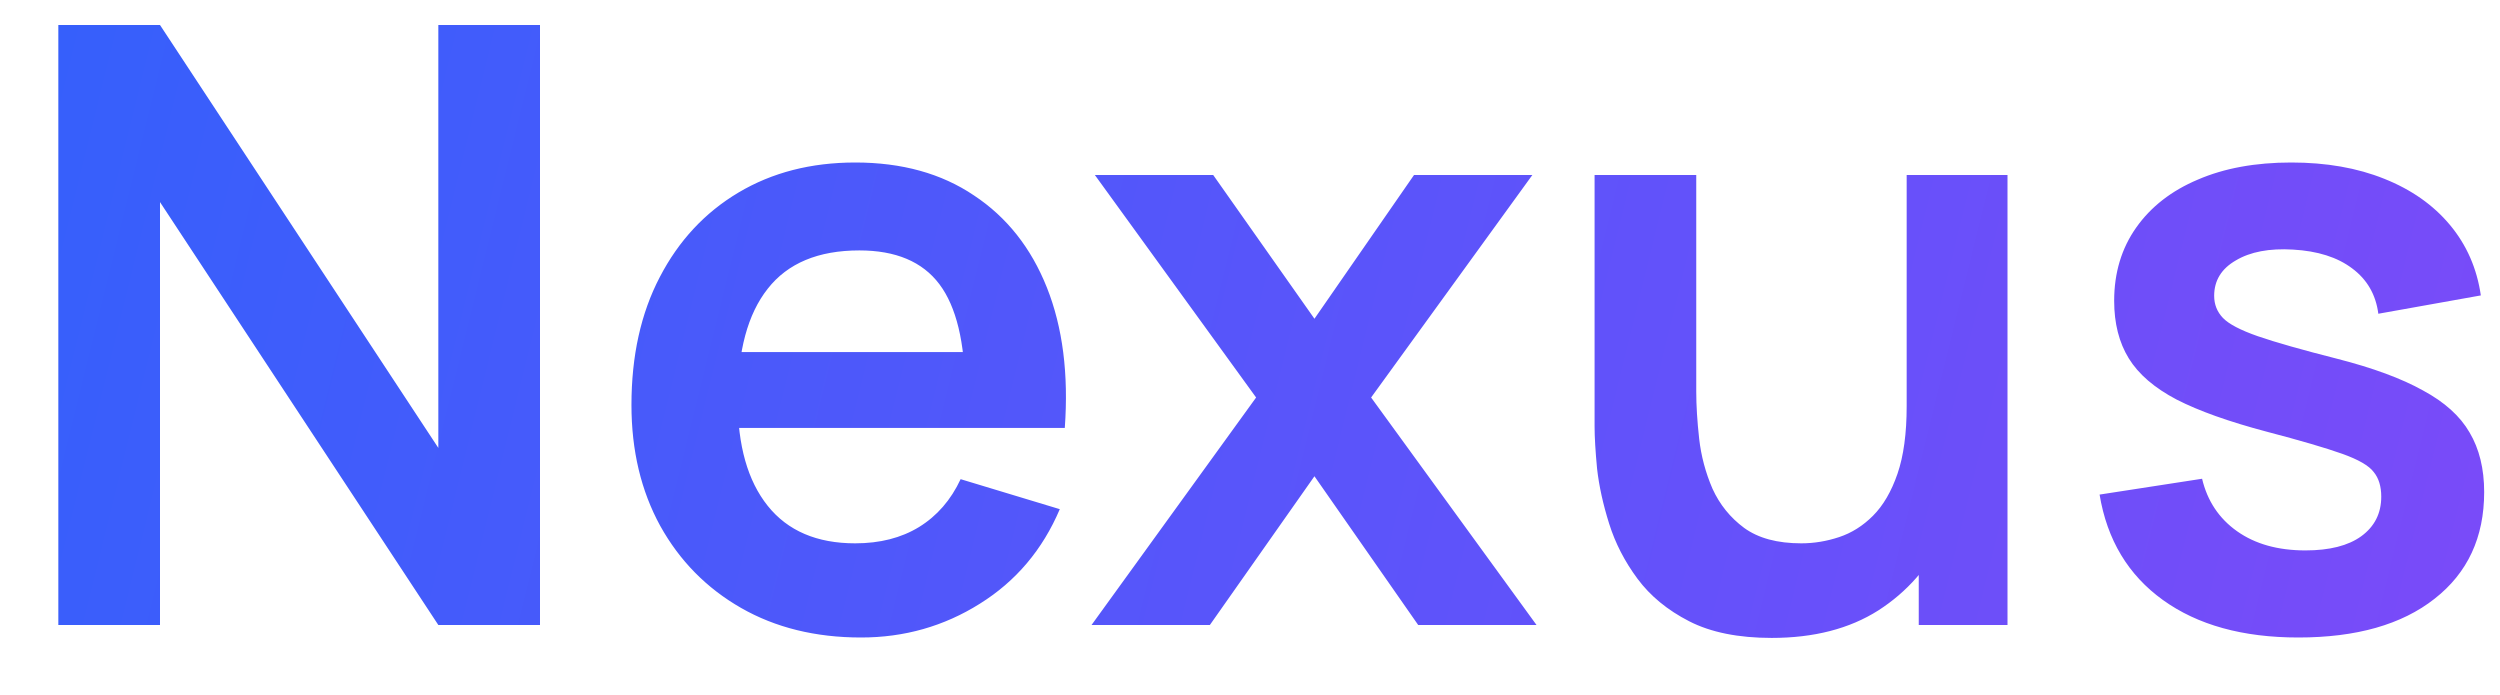
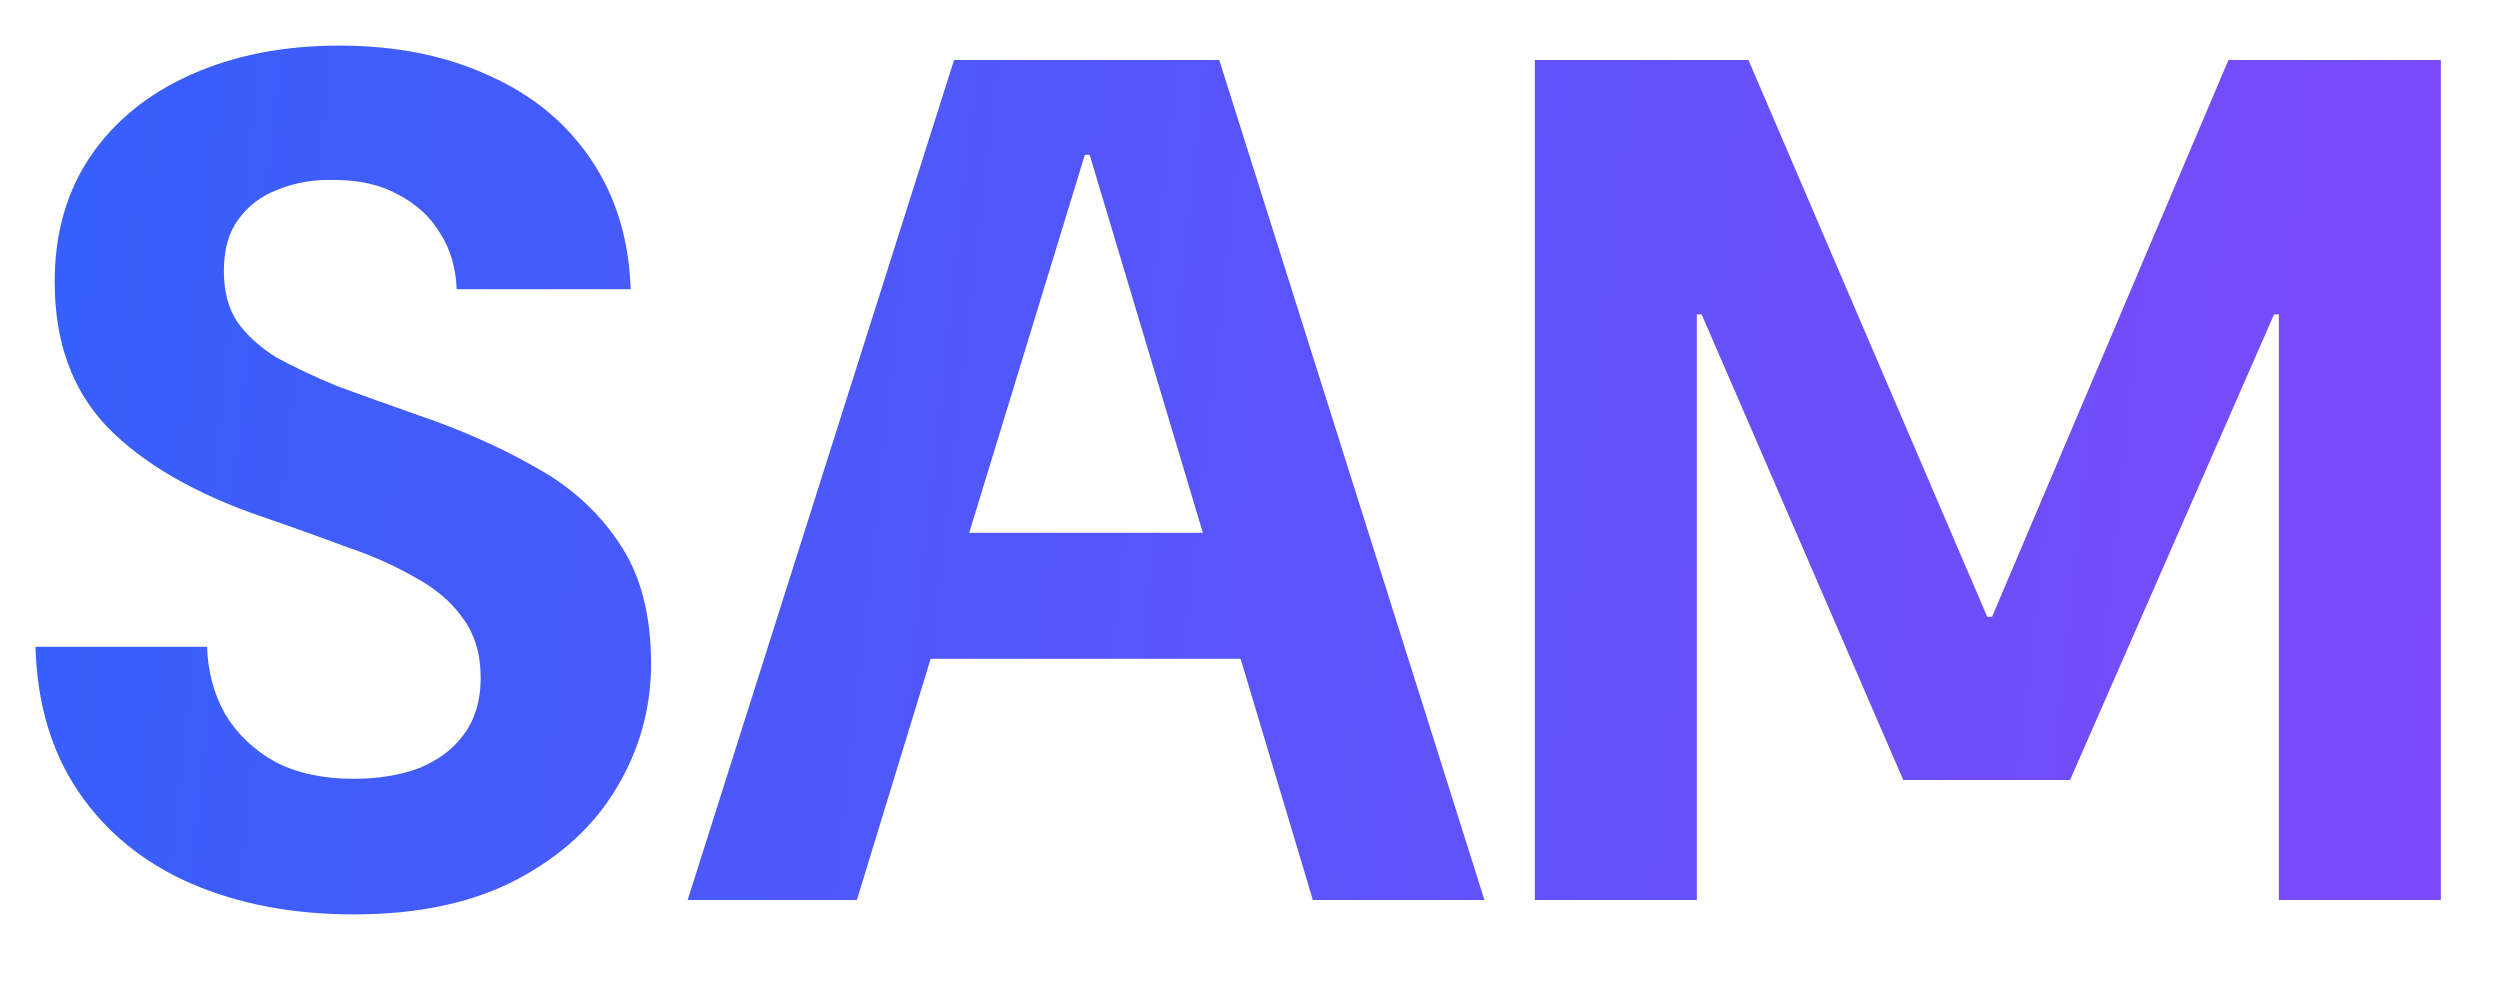
- <svg xmlns="http://www.w3.org/2000/svg" width="36" height="10" viewBox="0 0 36 10" fill="none">
-   <path d="M0.84 9V0.36H2.304L6.312 6.45V0.36H7.776V9H6.312L2.304 2.91V9H0.84ZM12.399 9.18C11.743 9.18 11.167 9.038 10.671 8.754C10.175 8.47 9.787 8.076 9.507 7.572C9.231 7.068 9.093 6.488 9.093 5.832C9.093 5.124 9.229 4.51 9.501 3.99C9.773 3.466 10.151 3.06 10.635 2.772C11.119 2.484 11.679 2.34 12.315 2.34C12.987 2.34 13.557 2.498 14.025 2.814C14.497 3.126 14.847 3.568 15.075 4.14C15.303 4.712 15.389 5.386 15.333 6.162H13.899V5.634C13.895 4.93 13.771 4.416 13.527 4.092C13.283 3.768 12.899 3.606 12.375 3.606C11.783 3.606 11.343 3.79 11.055 4.158C10.767 4.522 10.623 5.056 10.623 5.76C10.623 6.416 10.767 6.924 11.055 7.284C11.343 7.644 11.763 7.824 12.315 7.824C12.671 7.824 12.977 7.746 13.233 7.59C13.493 7.43 13.693 7.2 13.833 6.9L15.261 7.332C15.013 7.916 14.629 8.37 14.109 8.694C13.593 9.018 13.023 9.18 12.399 9.18ZM10.167 6.162V5.07H14.625V6.162H10.167ZM15.718 9L18.088 5.724L15.766 2.52H17.47L18.928 4.59L20.362 2.52H22.066L19.744 5.724L22.126 9H20.422L18.928 6.858L17.422 9H15.718ZM25.512 9.186C25.032 9.186 24.636 9.106 24.324 8.946C24.012 8.786 23.764 8.582 23.58 8.334C23.396 8.086 23.26 7.822 23.172 7.542C23.084 7.262 23.026 6.998 22.998 6.75C22.974 6.498 22.962 6.294 22.962 6.138V2.52H24.426V5.64C24.426 5.84 24.44 6.066 24.468 6.318C24.496 6.566 24.56 6.806 24.66 7.038C24.764 7.266 24.916 7.454 25.116 7.602C25.32 7.75 25.594 7.824 25.938 7.824C26.122 7.824 26.304 7.794 26.484 7.734C26.664 7.674 26.826 7.572 26.97 7.428C27.118 7.28 27.236 7.078 27.324 6.822C27.412 6.566 27.456 6.242 27.456 5.85L28.314 6.216C28.314 6.768 28.206 7.268 27.99 7.716C27.778 8.164 27.464 8.522 27.048 8.79C26.632 9.054 26.12 9.186 25.512 9.186ZM27.63 9V6.99H27.456V2.52H28.908V9H27.63ZM33.096 9.18C32.296 9.18 31.646 9 31.146 8.64C30.646 8.28 30.342 7.774 30.234 7.122L31.71 6.894C31.786 7.214 31.954 7.466 32.214 7.65C32.474 7.834 32.802 7.926 33.198 7.926C33.546 7.926 33.814 7.858 34.002 7.722C34.194 7.582 34.29 7.392 34.29 7.152C34.29 7.004 34.254 6.886 34.182 6.798C34.114 6.706 33.962 6.618 33.726 6.534C33.49 6.45 33.128 6.344 32.64 6.216C32.096 6.072 31.664 5.918 31.344 5.754C31.024 5.586 30.794 5.388 30.654 5.16C30.514 4.932 30.444 4.656 30.444 4.332C30.444 3.928 30.55 3.576 30.762 3.276C30.974 2.976 31.27 2.746 31.65 2.586C32.03 2.422 32.478 2.34 32.994 2.34C33.498 2.34 33.944 2.418 34.332 2.574C34.724 2.73 35.04 2.952 35.28 3.24C35.52 3.528 35.668 3.866 35.724 4.254L34.248 4.518C34.212 4.242 34.086 4.024 33.87 3.864C33.658 3.704 33.374 3.614 33.018 3.594C32.678 3.574 32.404 3.626 32.196 3.75C31.988 3.87 31.884 4.04 31.884 4.26C31.884 4.384 31.926 4.49 32.01 4.578C32.094 4.666 32.262 4.754 32.514 4.842C32.77 4.93 33.15 5.038 33.654 5.166C34.17 5.298 34.582 5.45 34.89 5.622C35.202 5.79 35.426 5.992 35.562 6.228C35.702 6.464 35.772 6.75 35.772 7.086C35.772 7.738 35.534 8.25 35.058 8.622C34.586 8.994 33.932 9.18 33.096 9.18Z" fill="url(#paint0_linear_577_57)" />
+ <svg xmlns="http://www.w3.org/2000/svg" width="100" height="40" viewBox="0 0 100 40" fill="none">
+   <path d="M14.139 36.576C11.707 36.576 9.531 36.16 7.611 35.328C5.723 34.496 4.235 33.28 3.147 31.68C2.059 30.08 1.483 28.144 1.419 25.872H8.283C8.315 26.864 8.555 27.76 9.003 28.56C9.483 29.36 10.155 30 11.019 30.48C11.883 30.928 12.923 31.152 14.139 31.152C15.131 31.152 16.011 31.008 16.779 30.72C17.547 30.4 18.139 29.952 18.555 29.376C19.003 28.768 19.227 28.016 19.227 27.12C19.227 26.16 18.987 25.36 18.507 24.72C18.059 24.08 17.419 23.536 16.587 23.088C15.755 22.608 14.811 22.192 13.755 21.84C12.731 21.456 11.659 21.072 10.539 20.688C7.819 19.76 5.739 18.56 4.299 17.088C2.891 15.616 2.187 13.68 2.187 11.28C2.187 9.328 2.667 7.648 3.627 6.24C4.587 4.832 5.931 3.744 7.659 2.976C9.387 2.208 11.355 1.824 13.563 1.824C15.835 1.824 17.835 2.224 19.563 3.024C21.291 3.792 22.651 4.912 23.643 6.384C24.635 7.856 25.163 9.584 25.227 11.568H18.267C18.235 10.704 18.011 9.952 17.595 9.312C17.211 8.672 16.651 8.16 15.915 7.776C15.211 7.392 14.379 7.2 13.419 7.2C12.587 7.168 11.819 7.296 11.115 7.584C10.443 7.84 9.915 8.24 9.531 8.784C9.147 9.296 8.955 9.984 8.955 10.848C8.955 11.648 9.131 12.32 9.483 12.864C9.867 13.408 10.395 13.888 11.067 14.304C11.771 14.688 12.587 15.072 13.515 15.456C14.475 15.808 15.547 16.192 16.731 16.608C18.427 17.184 19.979 17.872 21.387 18.672C22.795 19.44 23.915 20.448 24.747 21.696C25.611 22.944 26.043 24.56 26.043 26.544C26.043 28.336 25.579 30 24.651 31.536C23.755 33.04 22.427 34.256 20.667 35.184C18.907 36.112 16.731 36.576 14.139 36.576ZM27.506 36L38.162 2.4H48.77L59.378 36H52.514L43.586 6.192H43.394L34.274 36H27.506ZM32.93 26.352L34.61 21.312H51.746L53.426 26.352H32.93ZM61.394 36V2.4H69.938L79.49 24.672H79.682L89.138 2.4H97.634V36H91.154V12.576H90.962L82.802 31.2H76.13L68.066 12.576H67.874V36H61.394Z" fill="url(#paint0_linear_247_6)" />
  <defs>
-     <linearGradient id="paint0_linear_577_57" x1="5.74598e-07" y1="-0.563" x2="37" y2="8.563" gradientUnits="userSpaceOnUse">
+     <linearGradient id="paint0_linear_247_6" x1="-0.847" y1="7.5" x2="99.701" y2="18.57" gradientUnits="userSpaceOnUse">
      <stop stop-color="#3460FB" />
-       <stop offset="1" stop-color="#7c4af9" />
+       <stop offset="1" stop-color="#7C4AF9" />
    </linearGradient>
  </defs>
</svg>
